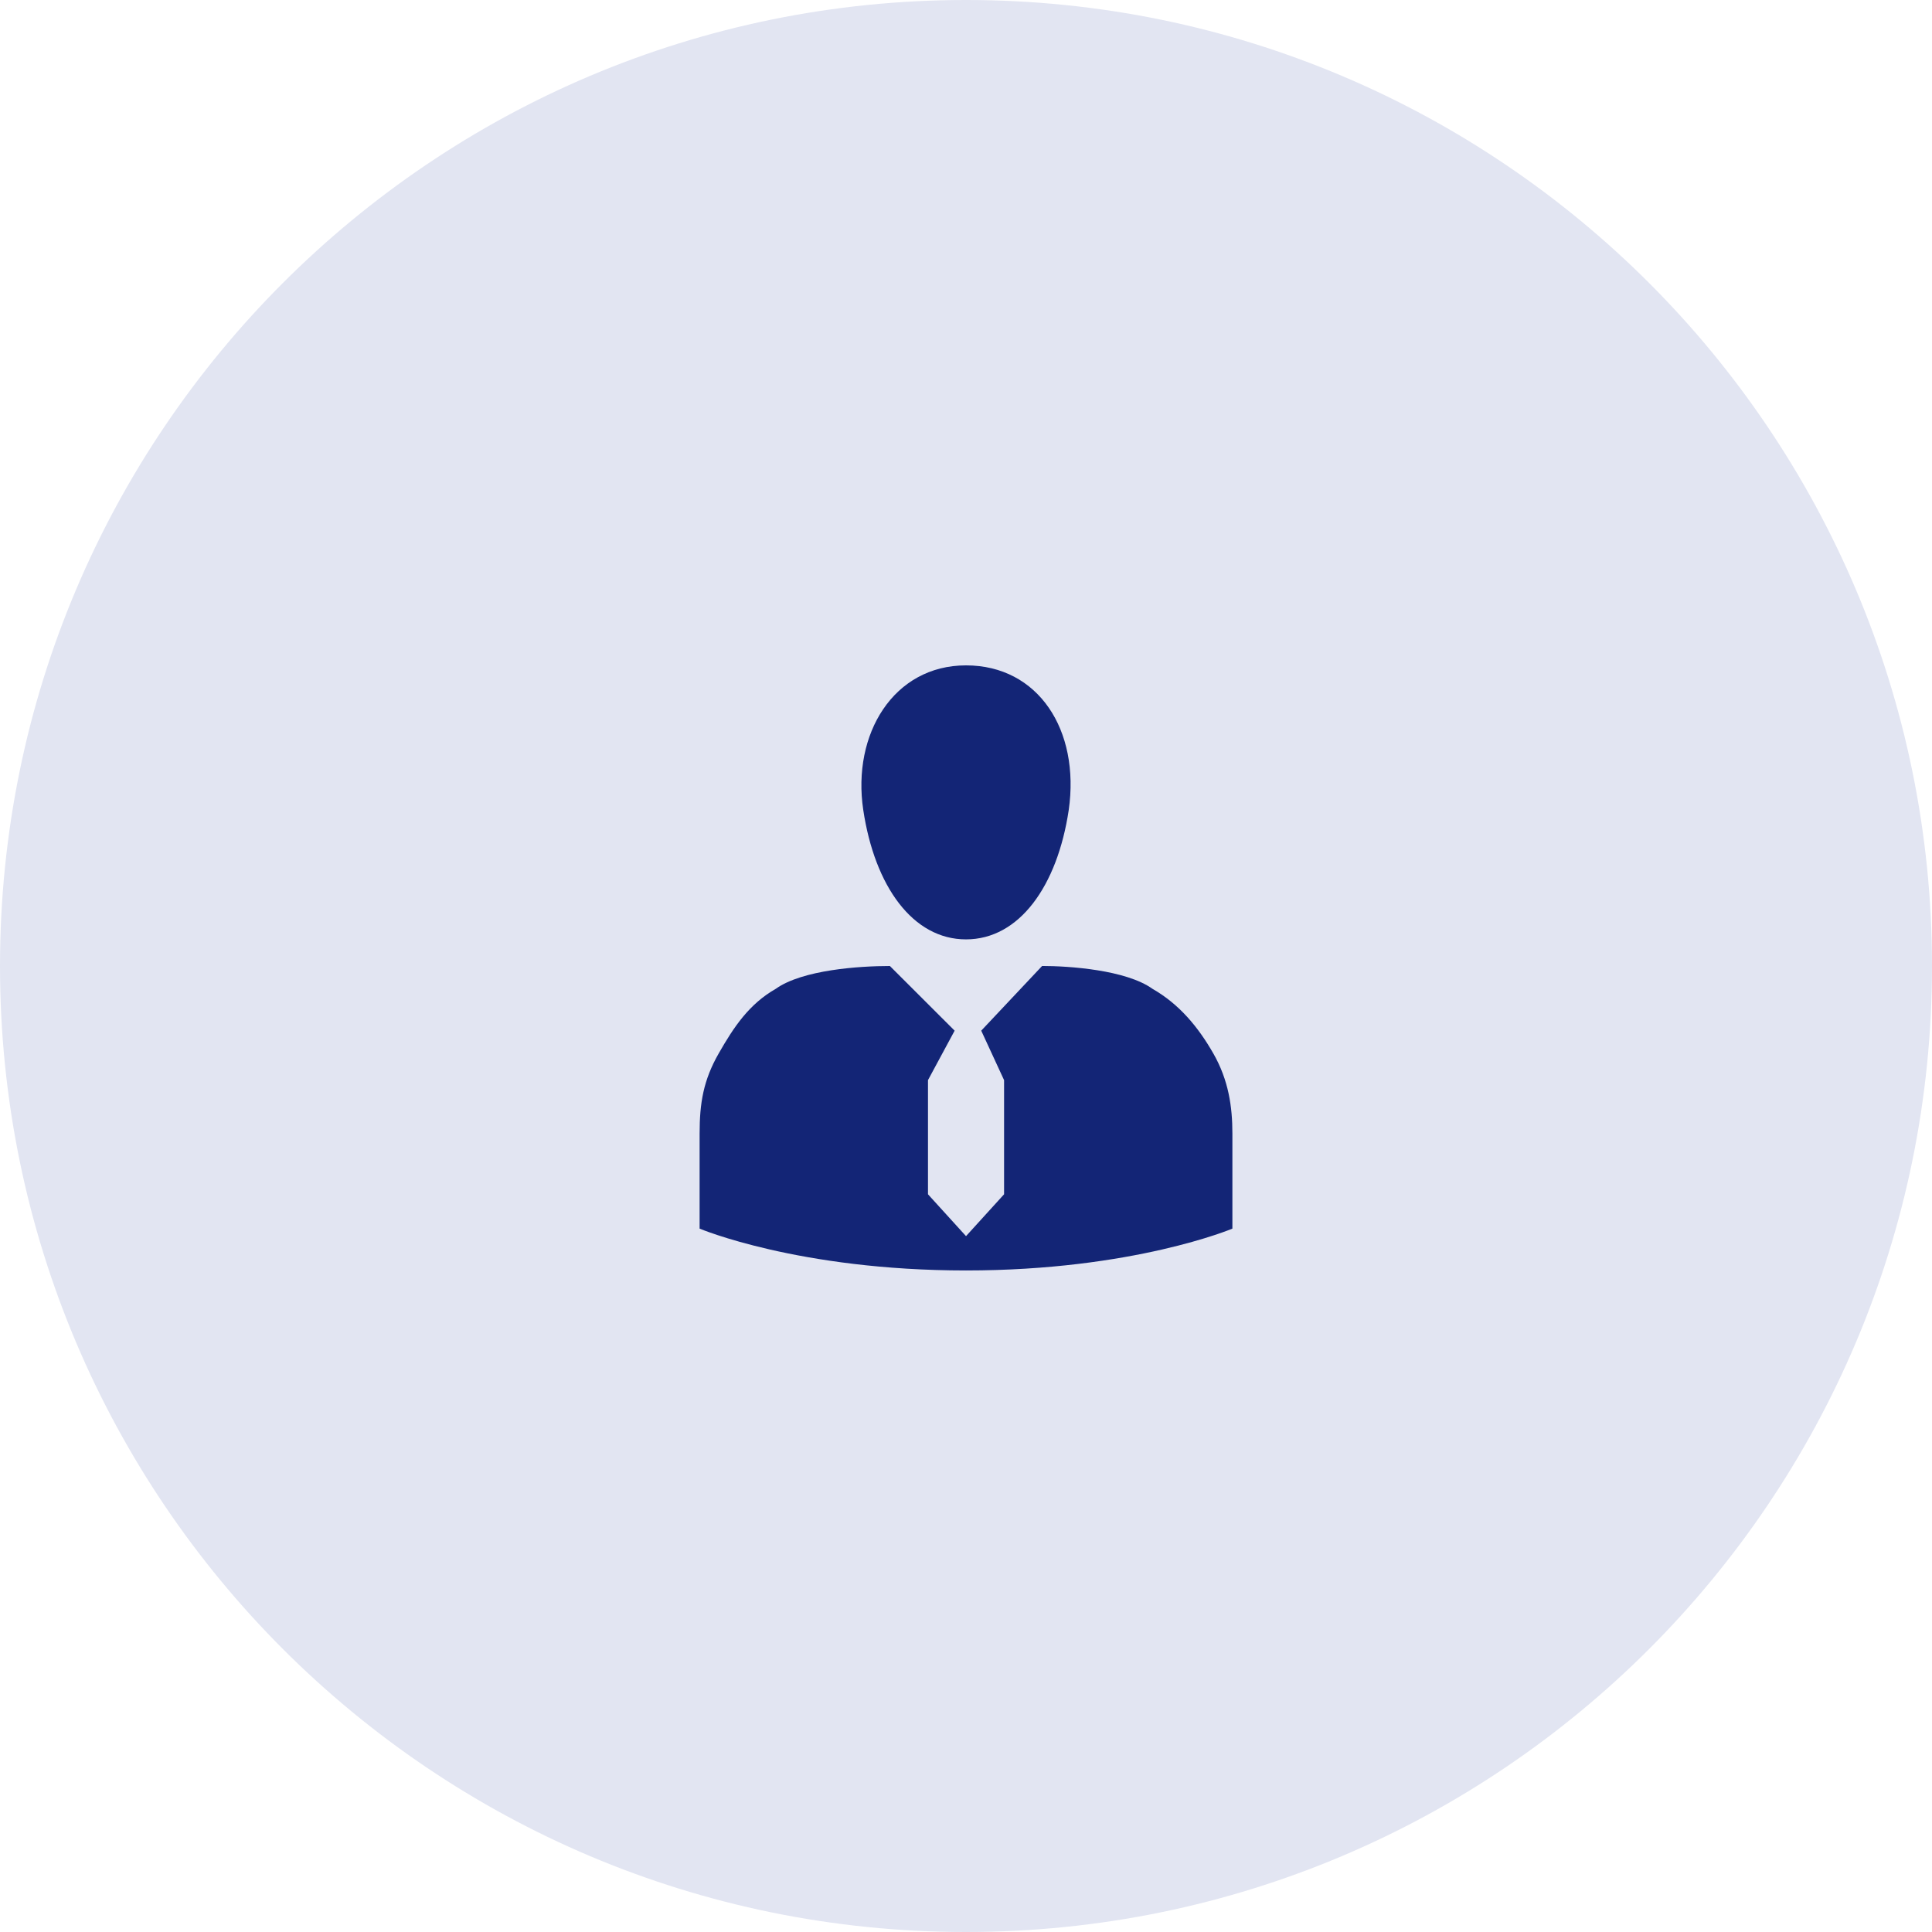
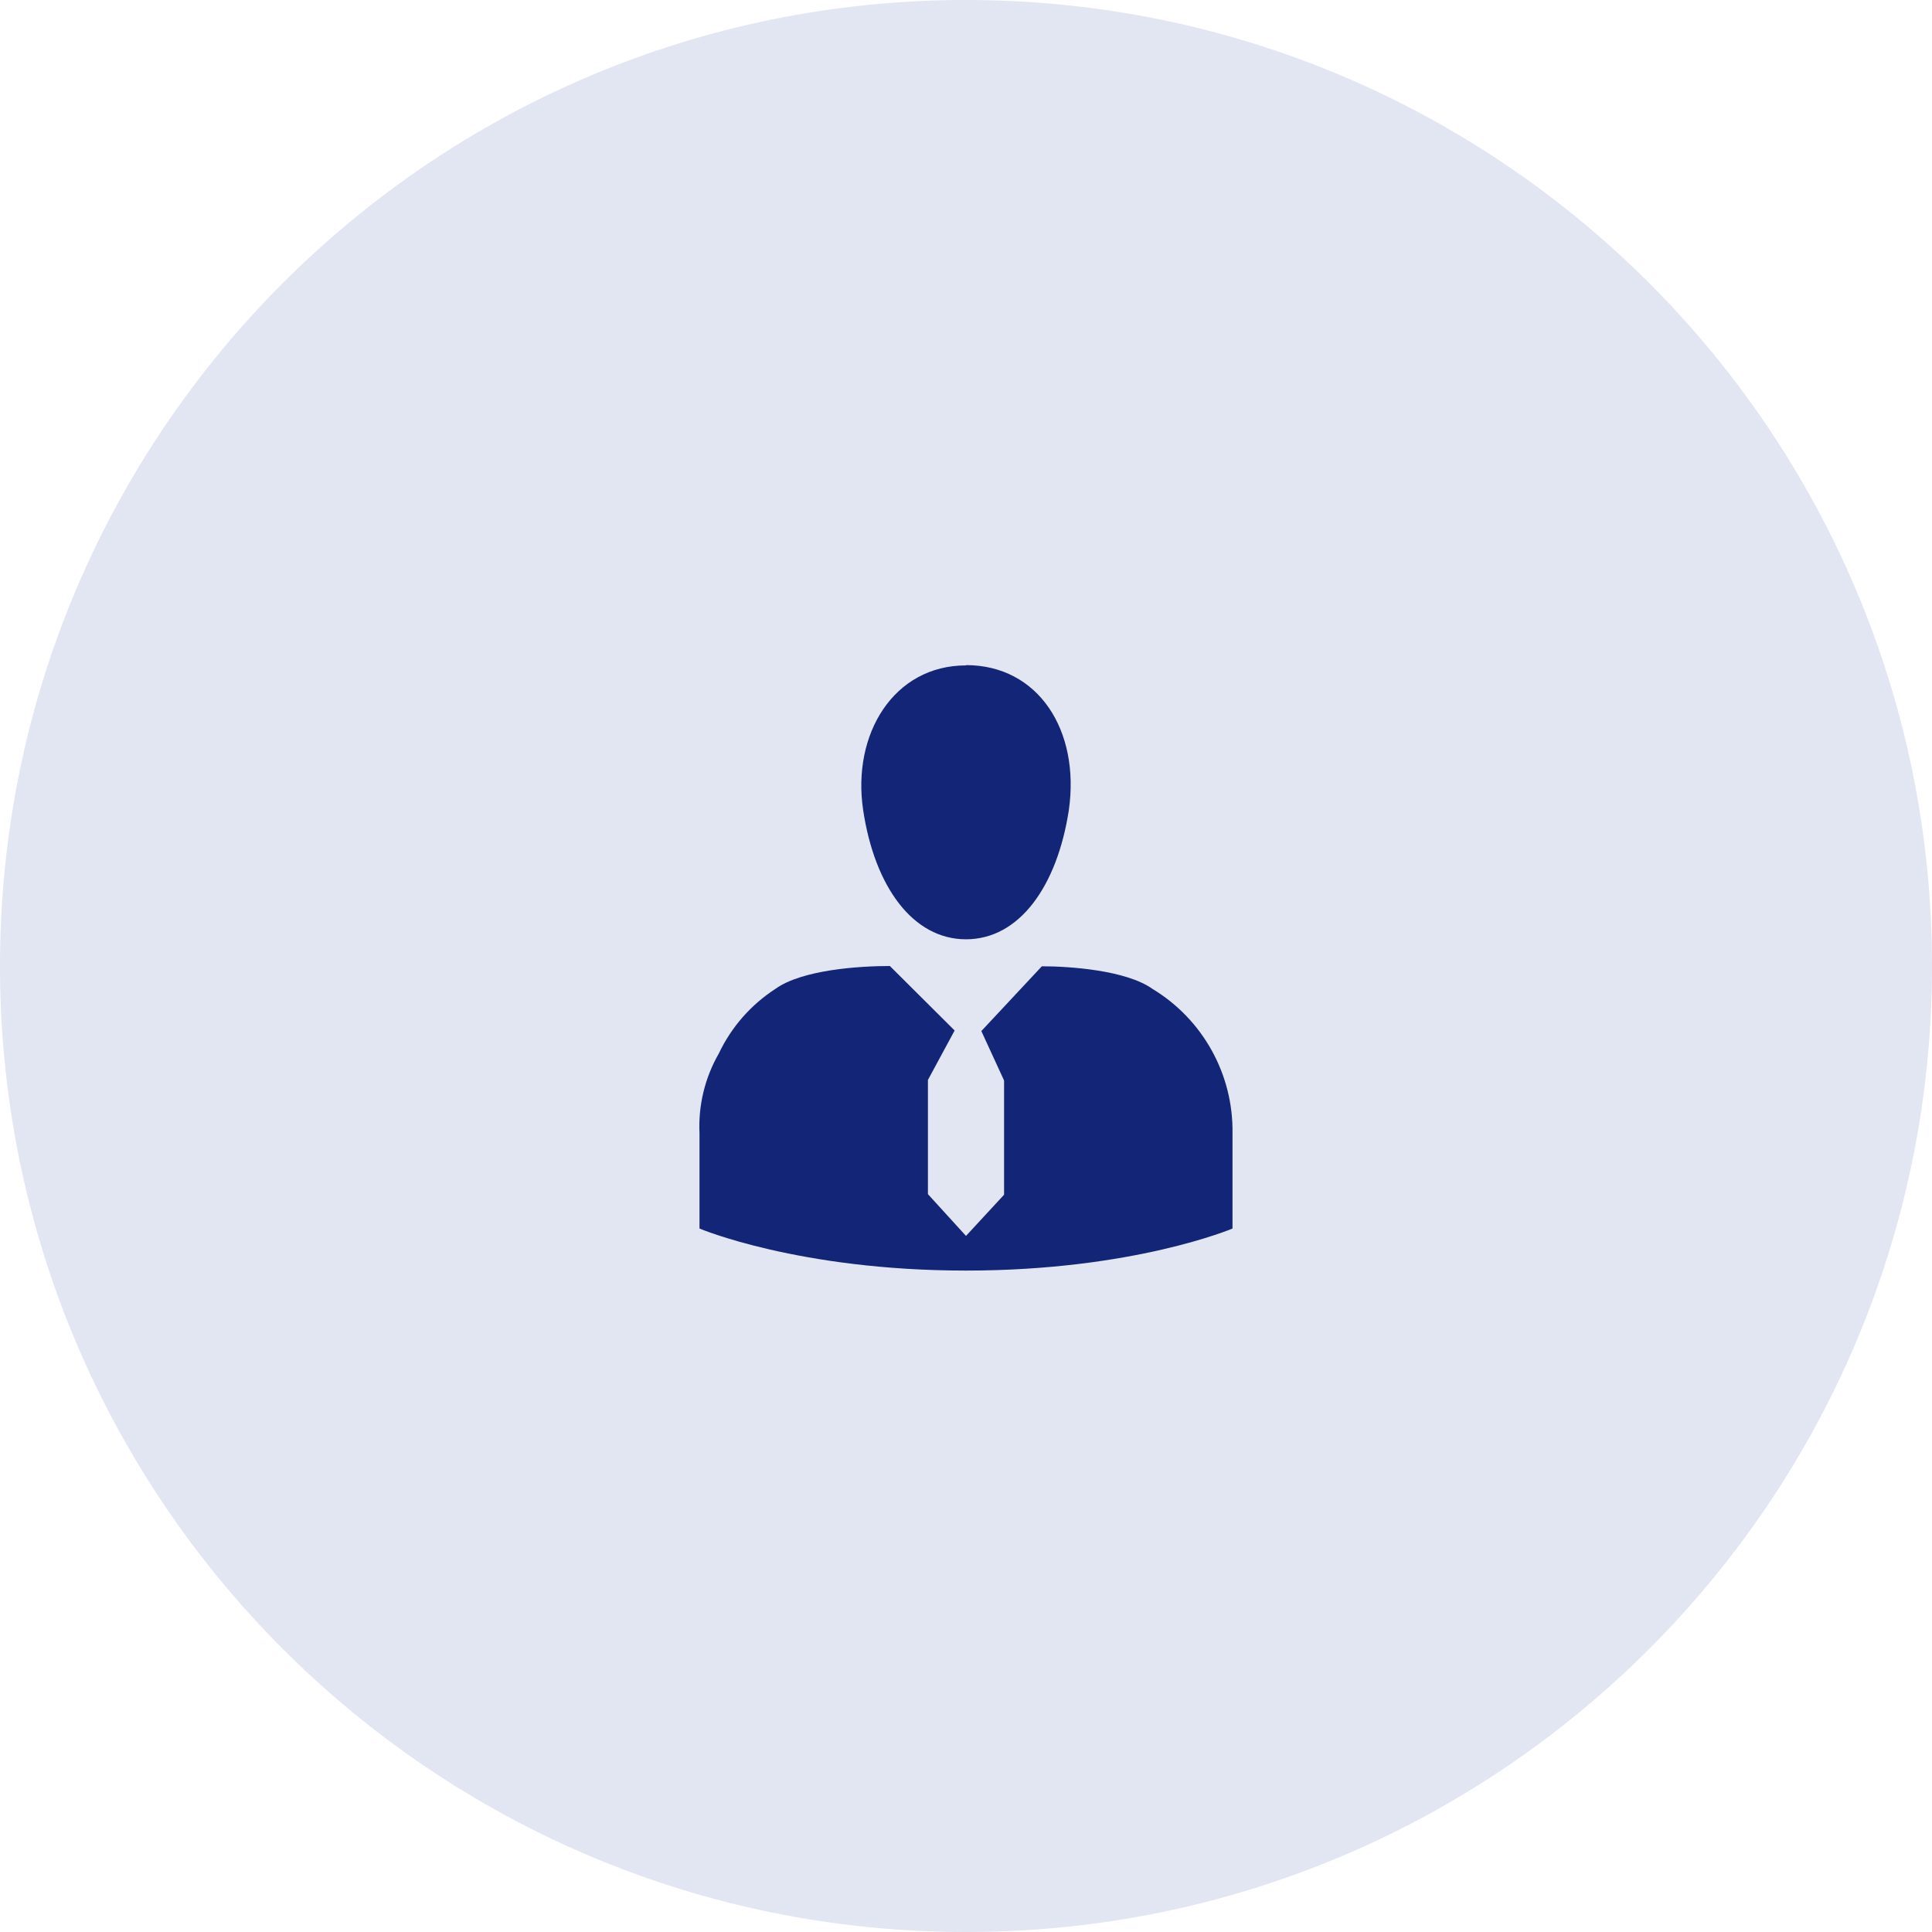
<svg xmlns="http://www.w3.org/2000/svg" width="68" height="68" fill="none">
  <circle cx="34" cy="34" r="34" fill="#E2E5F2" />
-   <path fill="#132576" d="M43.376 43.242v-3.349c0-.938-.134-1.875-.67-2.813-.536-.938-1.205-1.741-2.143-2.277-.938-.67-2.947-.804-3.884-.804l-2.143 2.277.804 1.741v4.018l-1.339 1.473-1.339-1.473v-4.018l.938-1.741L31.321 34c-1.071 0-3.081.134-4.018.804-.938.536-1.473 1.339-2.009 2.277-.536.938-.67 1.741-.67 2.813v3.349s3.482 1.473 9.376 1.473c5.893 0 9.376-1.473 9.376-1.473zM34 23.419c-2.545 0-4.018 2.411-3.616 5.09.402 2.679 1.741 4.554 3.616 4.554 1.875 0 3.215-1.875 3.616-4.554.402-2.813-1.071-5.09-3.616-5.09z" />
+   <path fill="#132576" d="M43.38 43.24V39.9a5.84 5.84 0 00-2.81-5.09c-.94-.67-2.95-.8-3.9-.8l-2.13 2.28.8 1.74v4.02L34 43.5l-1.34-1.47v-4.02l.94-1.74L31.32 34c-1.07 0-3.08.13-4.02.8a5.53 5.53 0 00-2 2.28 5.15 5.15 0 00-.68 2.81v3.35s3.49 1.48 9.38 1.48c5.9 0 9.38-1.48 9.38-1.48zM34 23.42c-2.54 0-4.02 2.41-3.62 5.09.4 2.68 1.74 4.55 3.62 4.55 1.88 0 3.21-1.87 3.62-4.55.4-2.81-1.08-5.1-3.62-5.1z" />
</svg>
